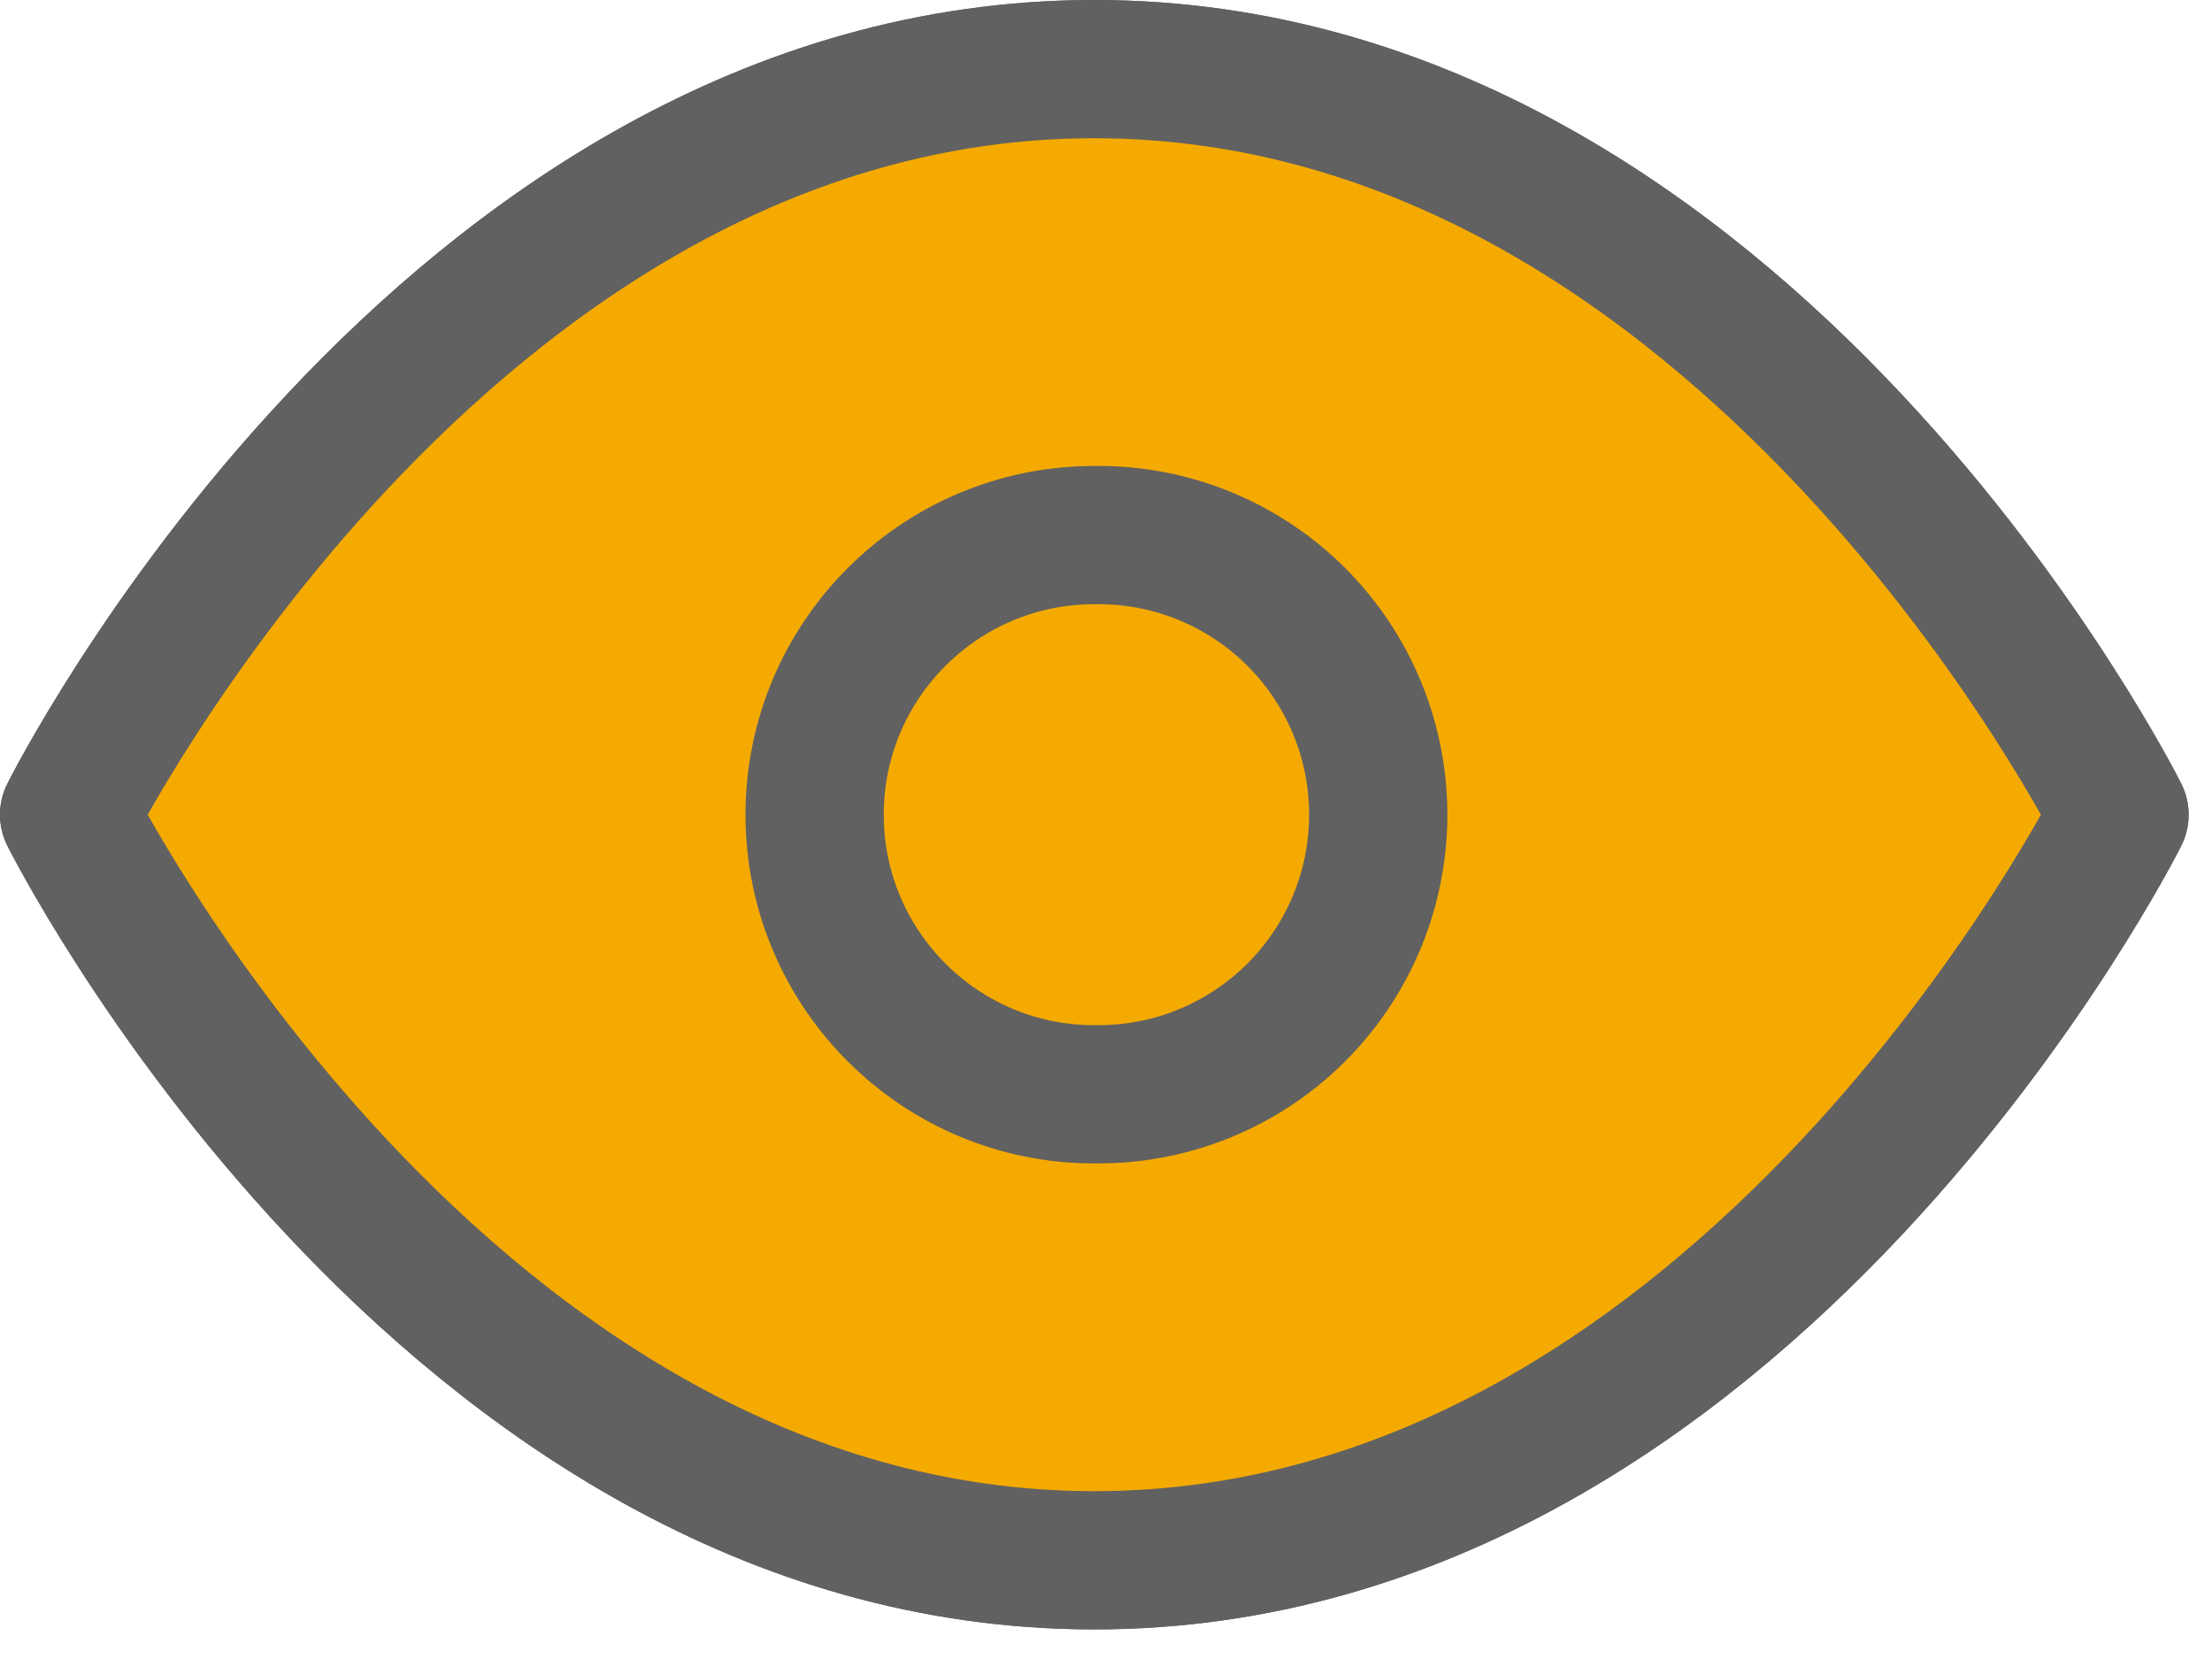
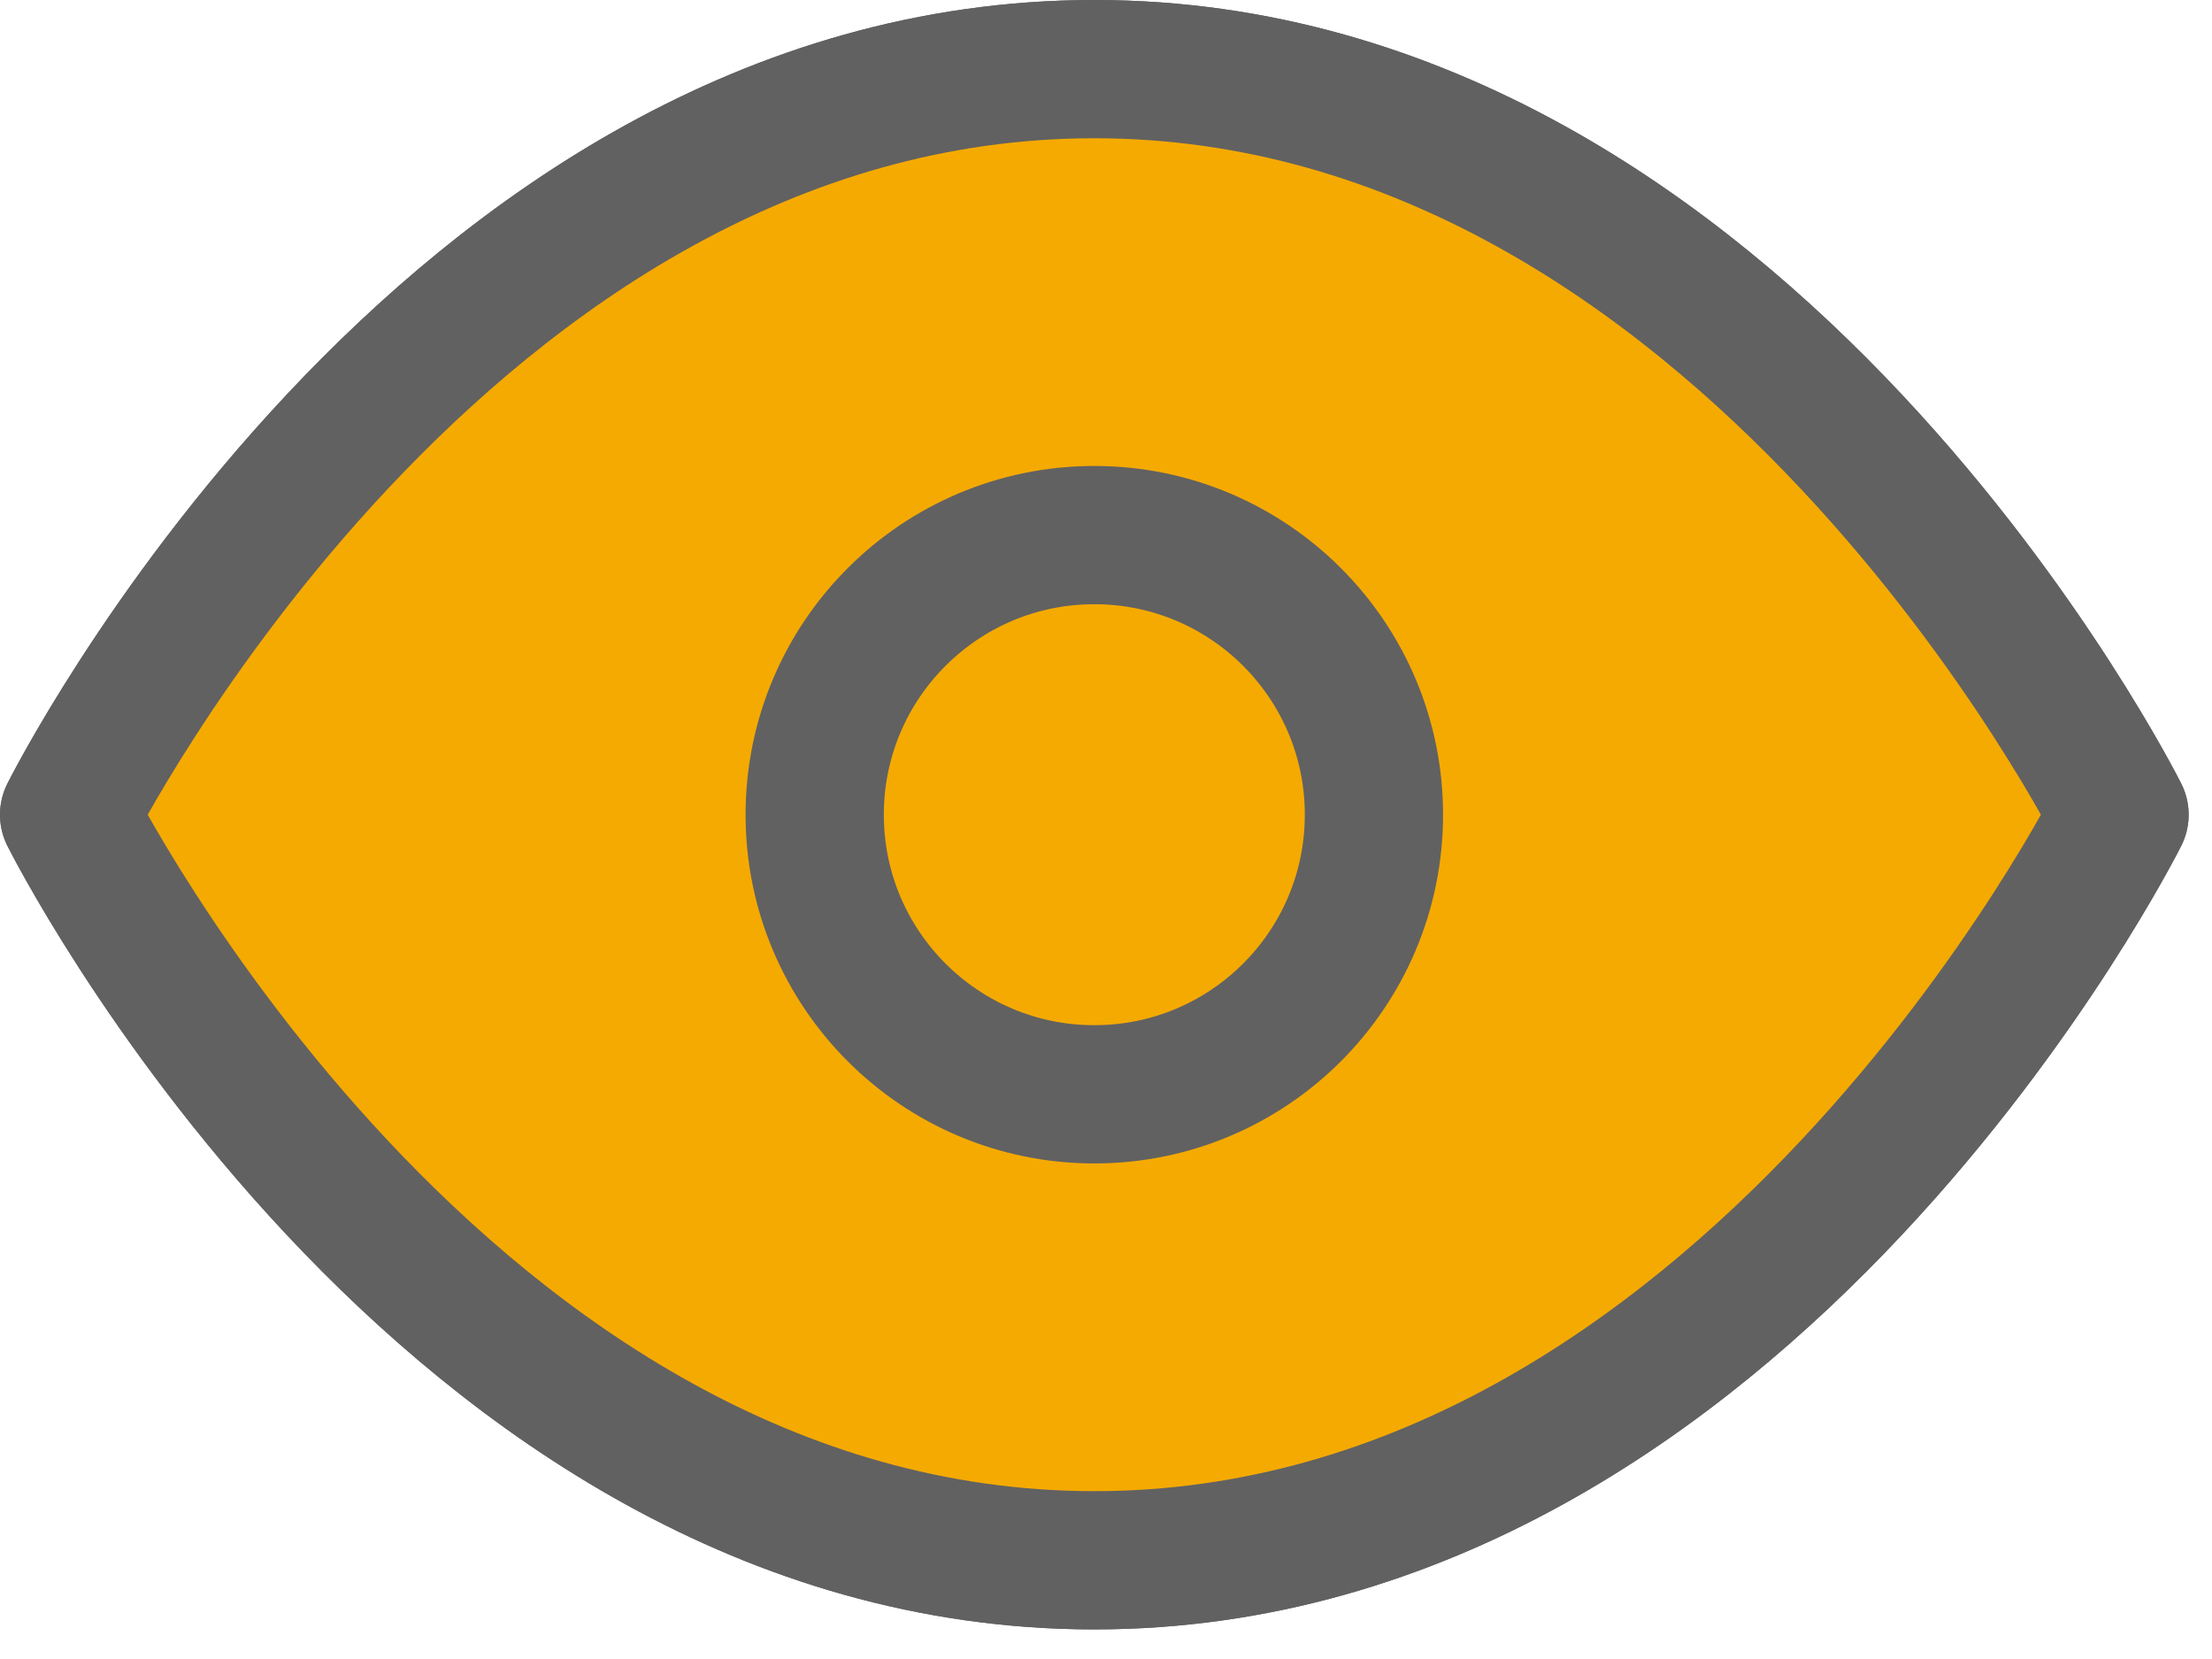
<svg xmlns="http://www.w3.org/2000/svg" width="32" height="24" viewBox="0 0 32 24" fill="none">
-   <path d="M1 11.786S6.393 1 15.83 1c9.439 0 14.832 10.786 14.832 10.786S25.269 22.572 15.83 22.572C6.393 22.572 1 11.786 1 11.786z" stroke="#616161" stroke-width="2" stroke-linecap="round" stroke-linejoin="round" />
-   <path d="M15.83 15.83a4.045 4.045 0 100-8.089 4.045 4.045 0 000 8.09z" stroke="#616161" stroke-width="2" stroke-linecap="round" stroke-linejoin="round" />
-   <path d="M1 11.786S6.393 1 15.83 1c9.439 0 14.832 10.786 14.832 10.786S25.269 22.572 15.83 22.572C6.393 22.572 1 11.786 1 11.786z" fill="#F5AA01" />
-   <path d="M15.83 15.83a4.045 4.045 0 100-8.089 4.045 4.045 0 000 8.09z" fill="#F5AA01" />
-   <path d="M1 11.786S6.393 1 15.83 1c9.439 0 14.832 10.786 14.832 10.786S25.269 22.572 15.83 22.572C6.393 22.572 1 11.786 1 11.786z" stroke="#616161" stroke-width="2" stroke-linecap="round" stroke-linejoin="round" />
-   <path d="M15.83 15.83a4.045 4.045 0 100-8.089 4.045 4.045 0 000 8.09z" stroke="#616161" stroke-width="2" stroke-linecap="round" stroke-linejoin="round" />
+   <path d="M1 11.786C1 11.786 6.393 1 15.831 1C25.269 1 30.662 11.786 30.662 11.786C30.662 11.786 25.269 22.572 15.831 22.572C6.393 22.572 1 11.786 1 11.786Z" stroke="#616161" stroke-width="2" stroke-linecap="round" stroke-linejoin="round" />
+   <path d="M15.831 15.831C18.065 15.831 19.876 14.02 19.876 11.786C19.876 9.552 18.065 7.741 15.831 7.741C13.597 7.741 11.786 9.552 11.786 11.786C11.786 14.02 13.597 15.831 15.831 15.831Z" stroke="#616161" stroke-width="2" stroke-linecap="round" stroke-linejoin="round" />
+   <path d="M1 11.786C1 11.786 6.393 1 15.831 1C25.269 1 30.662 11.786 30.662 11.786C30.662 11.786 25.269 22.572 15.831 22.572C6.393 22.572 1 11.786 1 11.786Z" fill="#F5AA01" />
+   <path d="M15.831 15.831C18.065 15.831 19.876 14.02 19.876 11.786C19.876 9.552 18.065 7.741 15.831 7.741C13.597 7.741 11.786 9.552 11.786 11.786C11.786 14.02 13.597 15.831 15.831 15.831Z" fill="#F5AA01" />
+   <path d="M1 11.786C1 11.786 6.393 1 15.831 1C25.269 1 30.662 11.786 30.662 11.786C30.662 11.786 25.269 22.572 15.831 22.572C6.393 22.572 1 11.786 1 11.786Z" stroke="#616161" stroke-width="2" stroke-linecap="round" stroke-linejoin="round" />
+   <path d="M15.831 15.831C18.065 15.831 19.876 14.02 19.876 11.786C19.876 9.552 18.065 7.741 15.831 7.741C13.597 7.741 11.786 9.552 11.786 11.786C11.786 14.02 13.597 15.831 15.831 15.831Z" stroke="#616161" stroke-width="2" stroke-linecap="round" stroke-linejoin="round" />
</svg>
